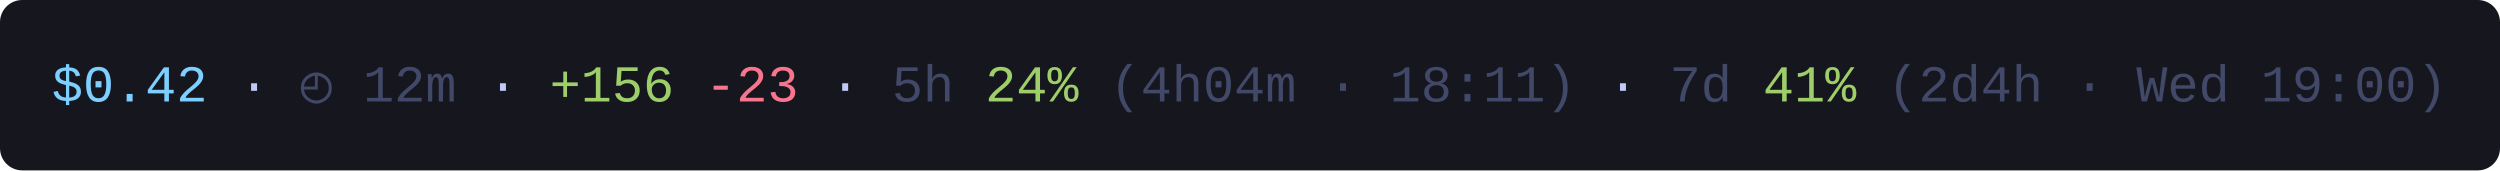
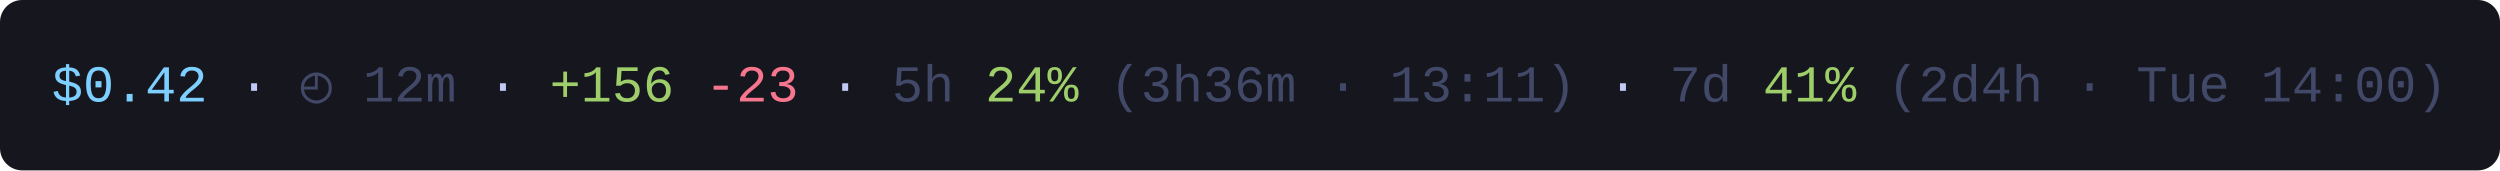
<svg xmlns="http://www.w3.org/2000/svg" width="675" height="46" viewBox="0 0 675 46" role="img">
  <rect width="675" height="46" rx="6" fill="#16161e" />
  <g font-family="ui-monospace, SFMono-Regular, 'SF Mono', Menlo, Consolas, 'Liberation Mono', monospace" font-size="14">
    <text x="14" y="27.4" fill="#7dcfff" textLength="42" lengthAdjust="spacing" xml:space="preserve">$0.42</text>
    <text x="56" y="27.4" fill="#c0caf5" textLength="25.2" lengthAdjust="spacing" xml:space="preserve"> · </text>
    <text x="81.2" y="27.4" fill="#414868" textLength="42" lengthAdjust="spacing" xml:space="preserve">◴ 12m</text>
    <text x="123.2" y="27.4" fill="#c0caf5" textLength="25.2" lengthAdjust="spacing" xml:space="preserve"> · </text>
    <text x="148.4" y="27.4" fill="#9ece6a" textLength="33.6" lengthAdjust="spacing" xml:space="preserve">+156</text>
    <text x="182" y="27.4" fill="#c0caf5" textLength="8.4" lengthAdjust="spacing" xml:space="preserve"> </text>
    <text x="190.4" y="27.4" fill="#f7768e" textLength="25.2" lengthAdjust="spacing" xml:space="preserve">-23</text>
    <text x="215.6" y="27.4" fill="#c0caf5" textLength="25.2" lengthAdjust="spacing" xml:space="preserve"> · </text>
    <text x="240.8" y="27.4" fill="#414868" textLength="25.2" lengthAdjust="spacing" xml:space="preserve">5h </text>
    <text x="266" y="27.4" fill="#9ece6a" textLength="25.2" lengthAdjust="spacing" xml:space="preserve">24%</text>
-     <text x="291.2" y="27.4" fill="#414868" textLength="134.4" lengthAdjust="spacing" xml:space="preserve"> (4h04m · 18:11)</text>
+     <text x="291.2" y="27.4" fill="#414868" textLength="134.4" lengthAdjust="spacing" xml:space="preserve"> (3h36m · 13:11)</text>
    <text x="425.6" y="27.4" fill="#c0caf5" textLength="25.2" lengthAdjust="spacing" xml:space="preserve"> · </text>
    <text x="450.8" y="27.4" fill="#414868" textLength="25.2" lengthAdjust="spacing" xml:space="preserve">7d </text>
    <text x="476" y="27.4" fill="#9ece6a" textLength="25.2" lengthAdjust="spacing" xml:space="preserve">41%</text>
-     <text x="501.2" y="27.4" fill="#414868" textLength="159.6" lengthAdjust="spacing" xml:space="preserve"> (2d4h · Wed 19:00)</text>
+     <text x="501.2" y="27.4" fill="#414868" textLength="159.6" lengthAdjust="spacing" xml:space="preserve"> (2d4h · Tue 14:00)</text>
  </g>
</svg>
